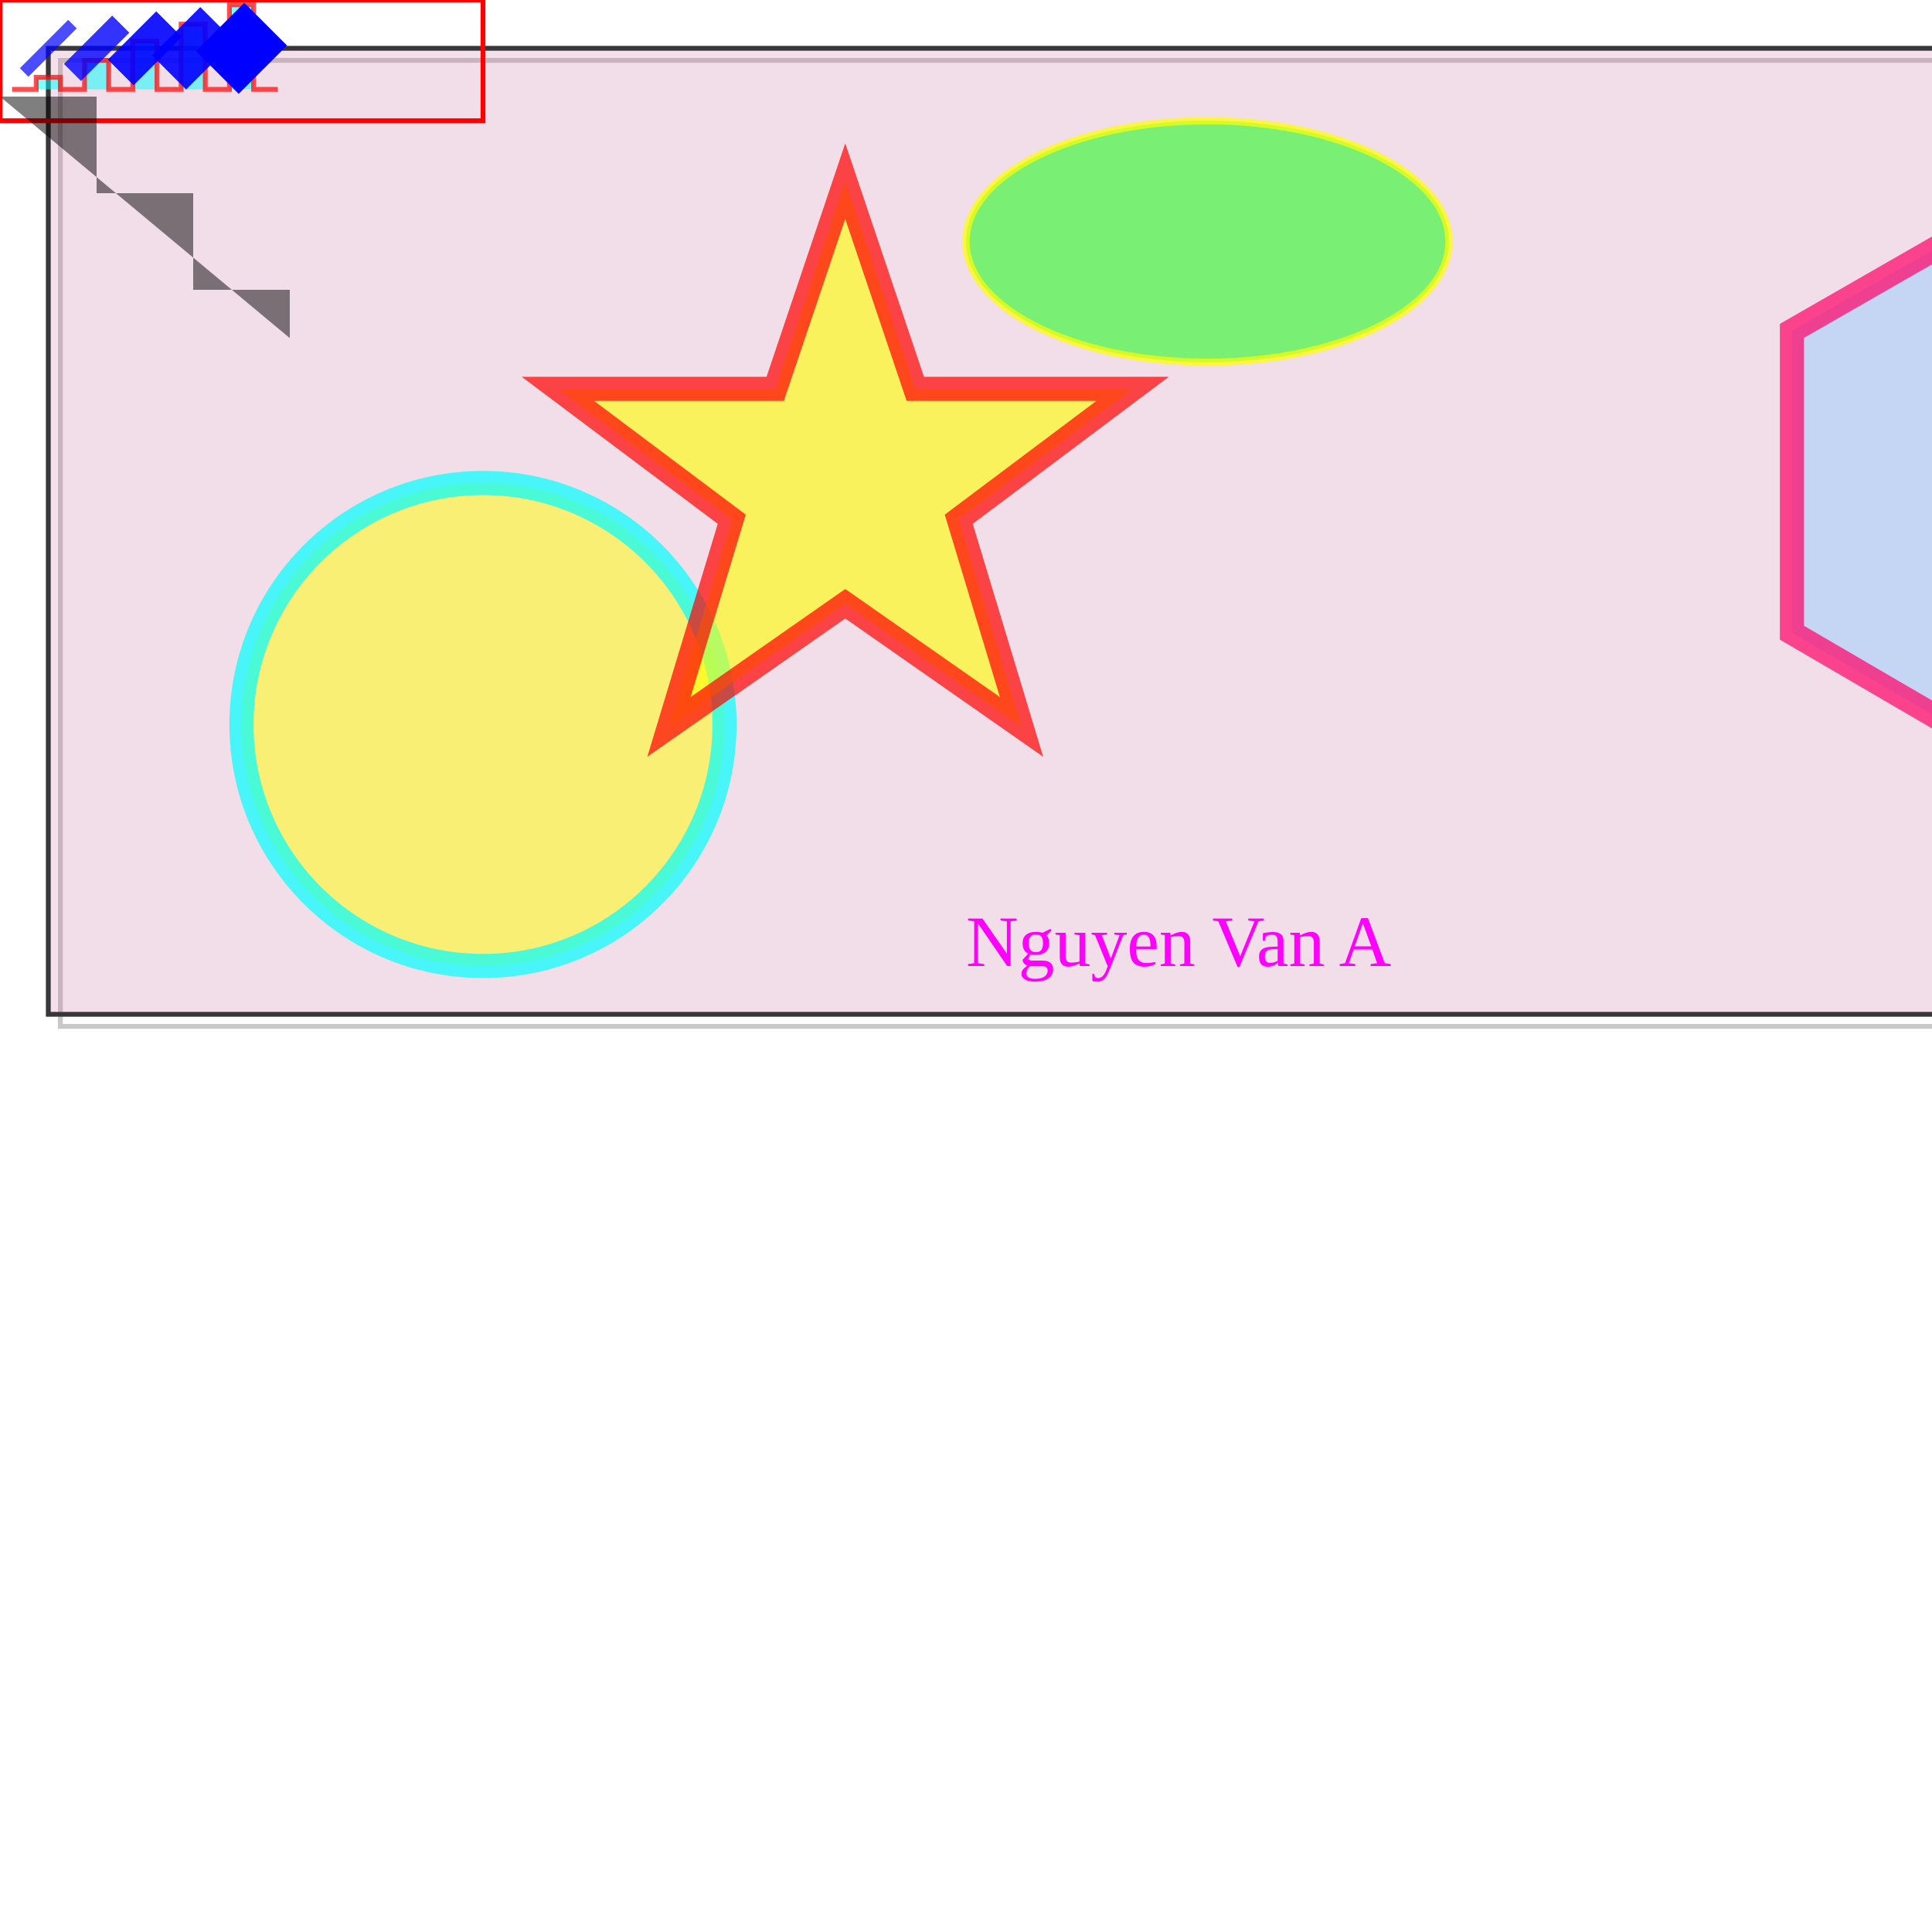
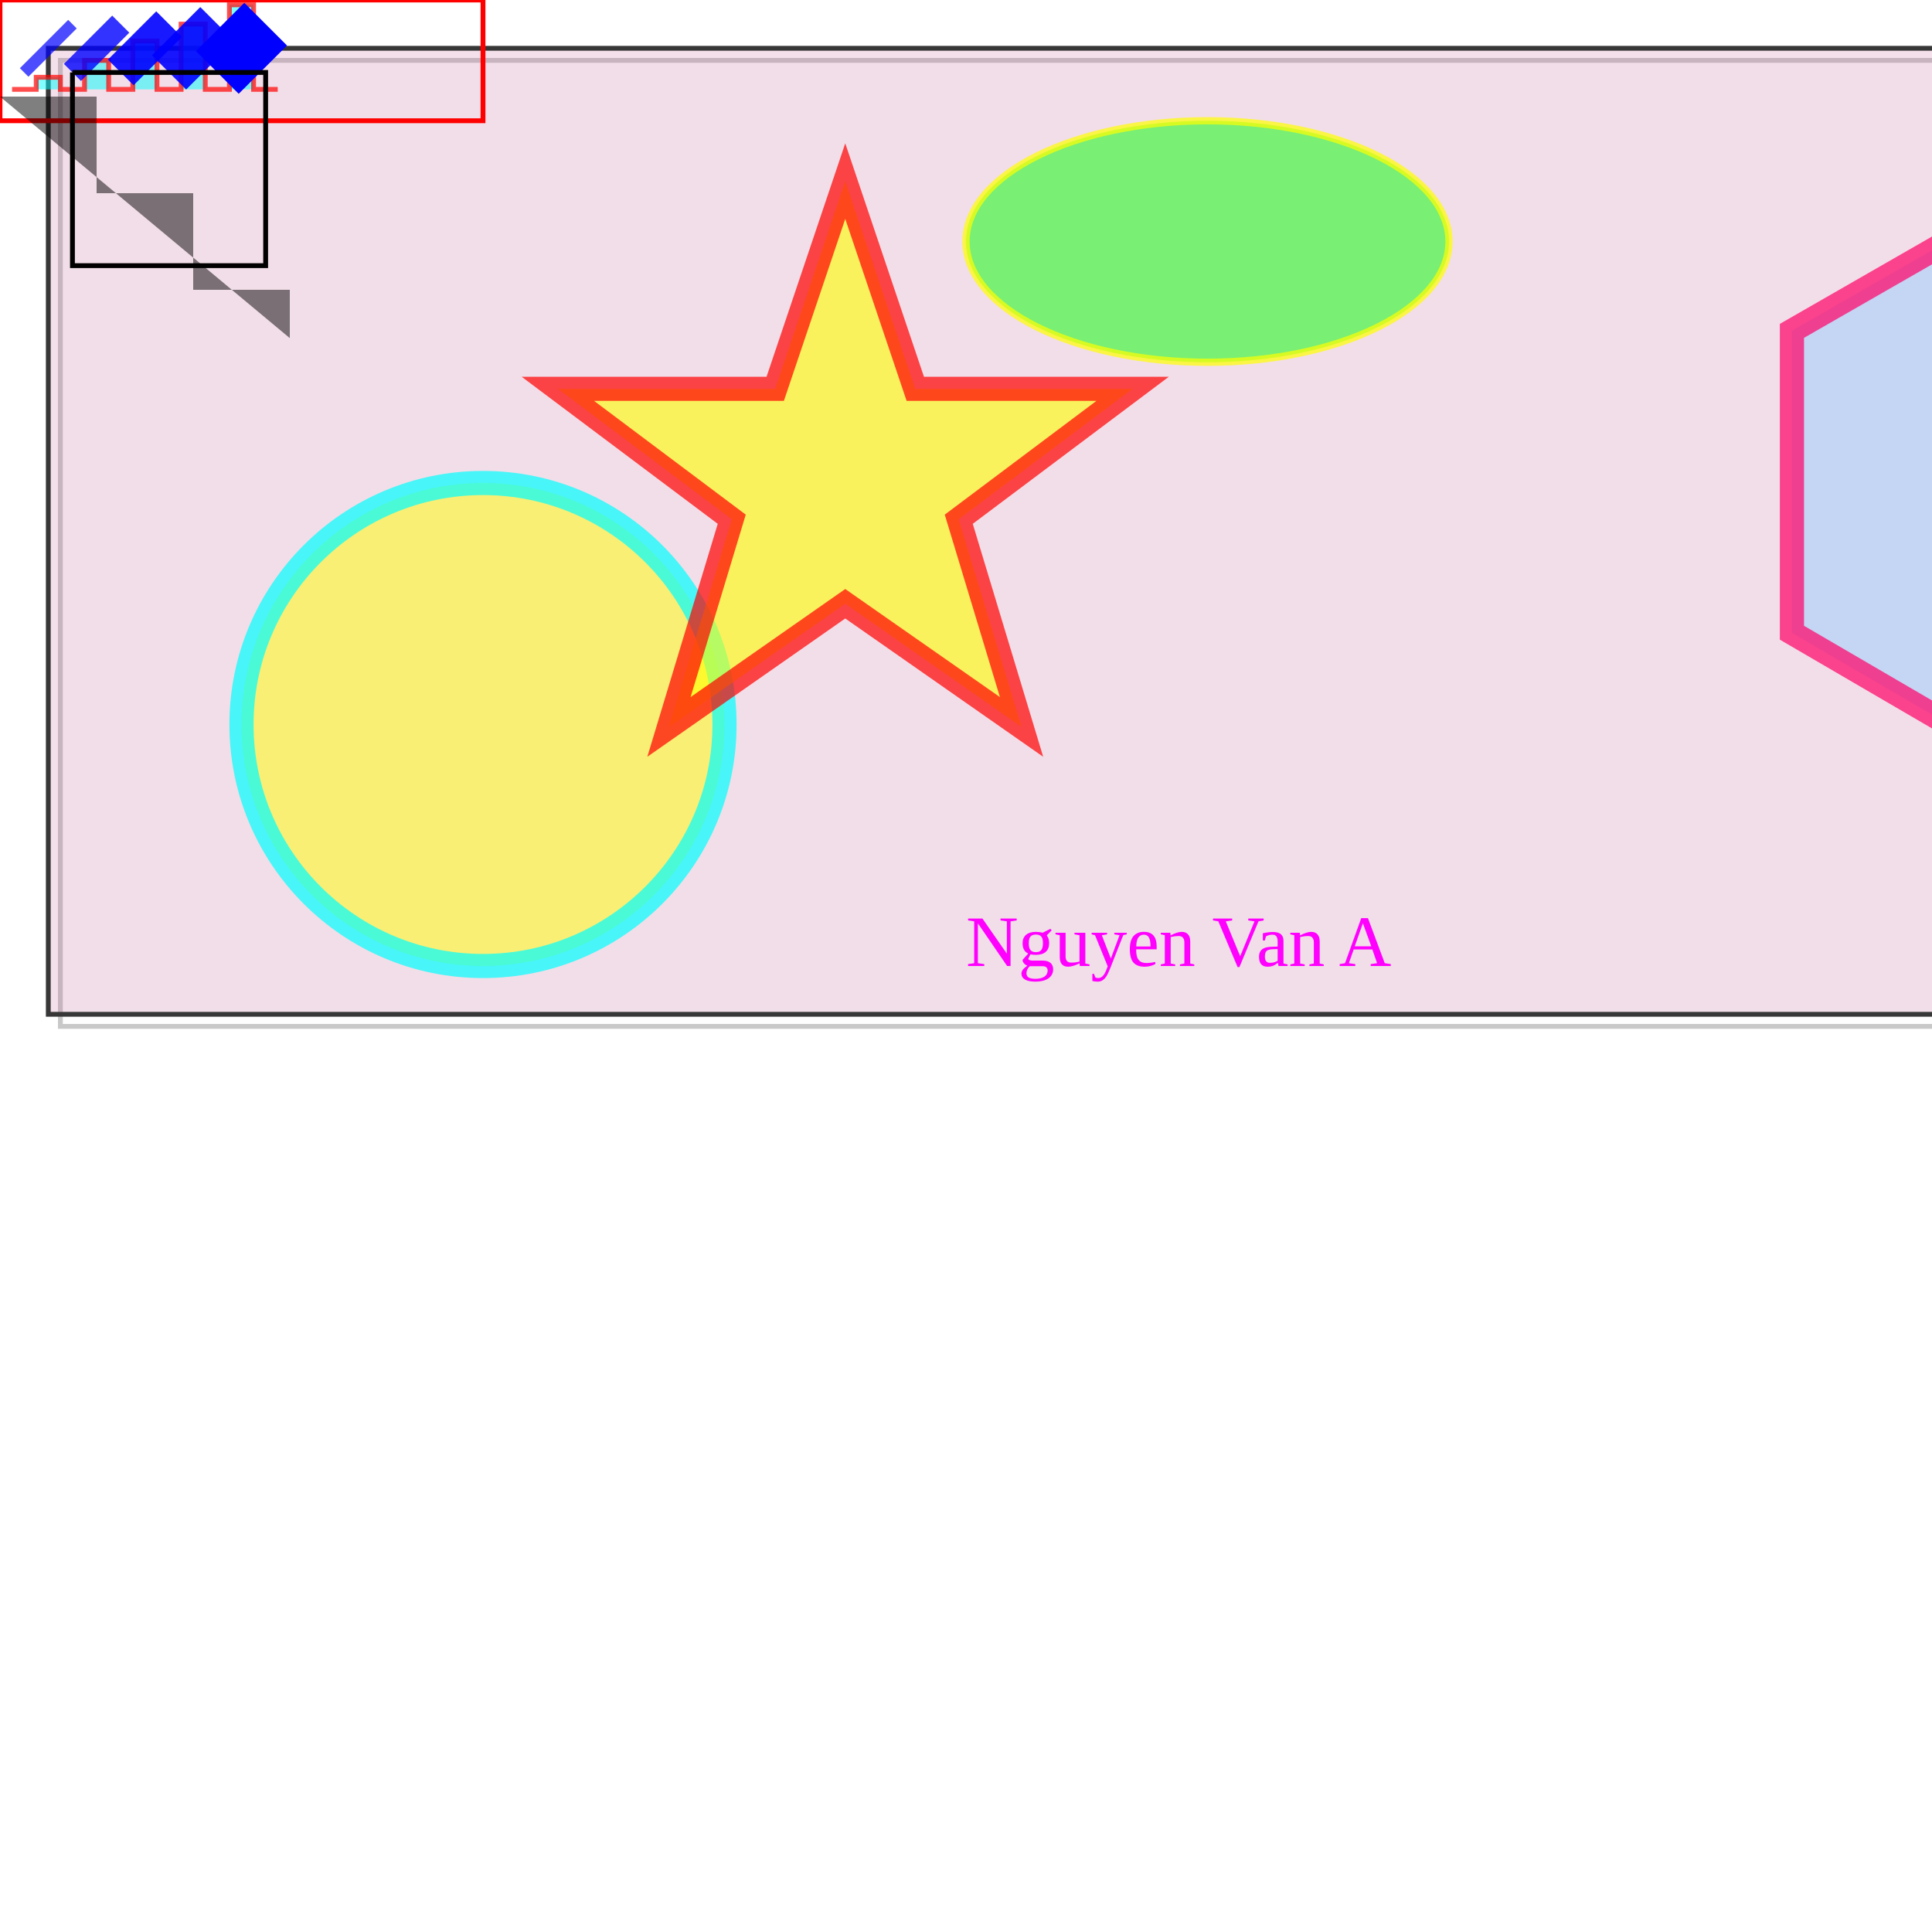
<svg xmlns="http://www.w3.org/2000/svg" width="800" height="800">
  <rect fill-opacity="0.01" stroke="rgb(200,200,200)" stroke-width="2" x="25" y="25" width="800" height="400" />
  <rect fill-opacity="0.2" fill="rgb(200,100,150)" stroke="rgb(55,55,55)" stroke-width="2" x="20" y="20" width="800" height="400" />
  <text x="0" y="0" fill="rgb(0,0,255)" font-size="40">SVG Demo</text>
  <rect fill-opacity="0" x="0" y="0" width="200" height="50" stroke="rgb(255,0,0)" stroke-width="2" />
  <text x="400" y="400" fill="rgb(255,0,255)" font-size="30">Nguyen Van A</text>
  <circle cx="200" cy="300" r="100" fill="rgb(255, 255, 0)" stroke="rgb(0, 255, 255)" stroke-width="10" stroke-opacity="0.7" fill-opacity="0.5" />
  <polyline stroke="rgb(255, 0, 0)" stroke-width="2" stroke-opacity="0.7" fill="rgb(0, 255, 255)" fill-opacity="0.5" points="5,37 15,37 15,32 25,32 25,37 35,37 35,25 45,25 45,37 55,37 55,17 65,17 65,37 75,37 75,10 85,10 85,37 95,37 95,2 105,2 105,37 115,37" />
  <ellipse cx="500" cy="100" rx="100" ry="50" stroke="rgb(255, 255, 0)" stroke-width="3" fill="rgb(0, 255, 0)" stroke-opacity="0.7" fill-opacity="0.5" />
  <line x1="10" y1="30" x2="30" y2="10" stroke="rgb(0, 0, 255)" stroke-width="5" stroke-opacity="0.7" />
  <line x1="30" y1="30" x2="50" y2="10" stroke="rgb(0, 0, 255)" stroke-width="10" stroke-opacity="0.8" />
  <line x1="50" y1="30" x2="70" y2="10" stroke="rgb(0, 0, 255)" stroke-width="15" stroke-opacity="0.9" />
  <line x1="70" y1="30" x2="90" y2="10" stroke="rgb(0, 0, 255)" stroke-width="20" stroke-opacity="0.9" />
  <line x1="90" y1="30" x2="110" y2="10" stroke="rgb(0, 0, 255)" stroke-width="25" stroke-opacity="1.0" />
  <line x1="10" y1="30" x2="30" y2="30" stroke-width="5" />
  <polygon fill="rgb(153, 204, 255)" fill-opacity="0.5" stroke-width="10" stroke="rgb(255, 0, 102)" stroke-opacity="0.7" points="850,75 958,137 958,262 850,325 742,262 742,137" />
  <polygon fill="rgb(255, 255, 0)" fill-opacity="0.6" stroke-width="10" stroke="rgb(255, 0, 0)" stroke-opacity="0.7" points="350,75 379,161 469,161 397,215 423,301 350,250 277,301 303,215 231,161 321,161" />
  <polyline points="0,40 40,40 40,80 80,80 80,120 120,120 120,140" fill-opacity="0.5" />
+   <path d="M 30 30 L 110 30 L 110 110 L 30 110 L 30 30" fill="transparent" stroke-width="2" stroke="black" />
</svg>
